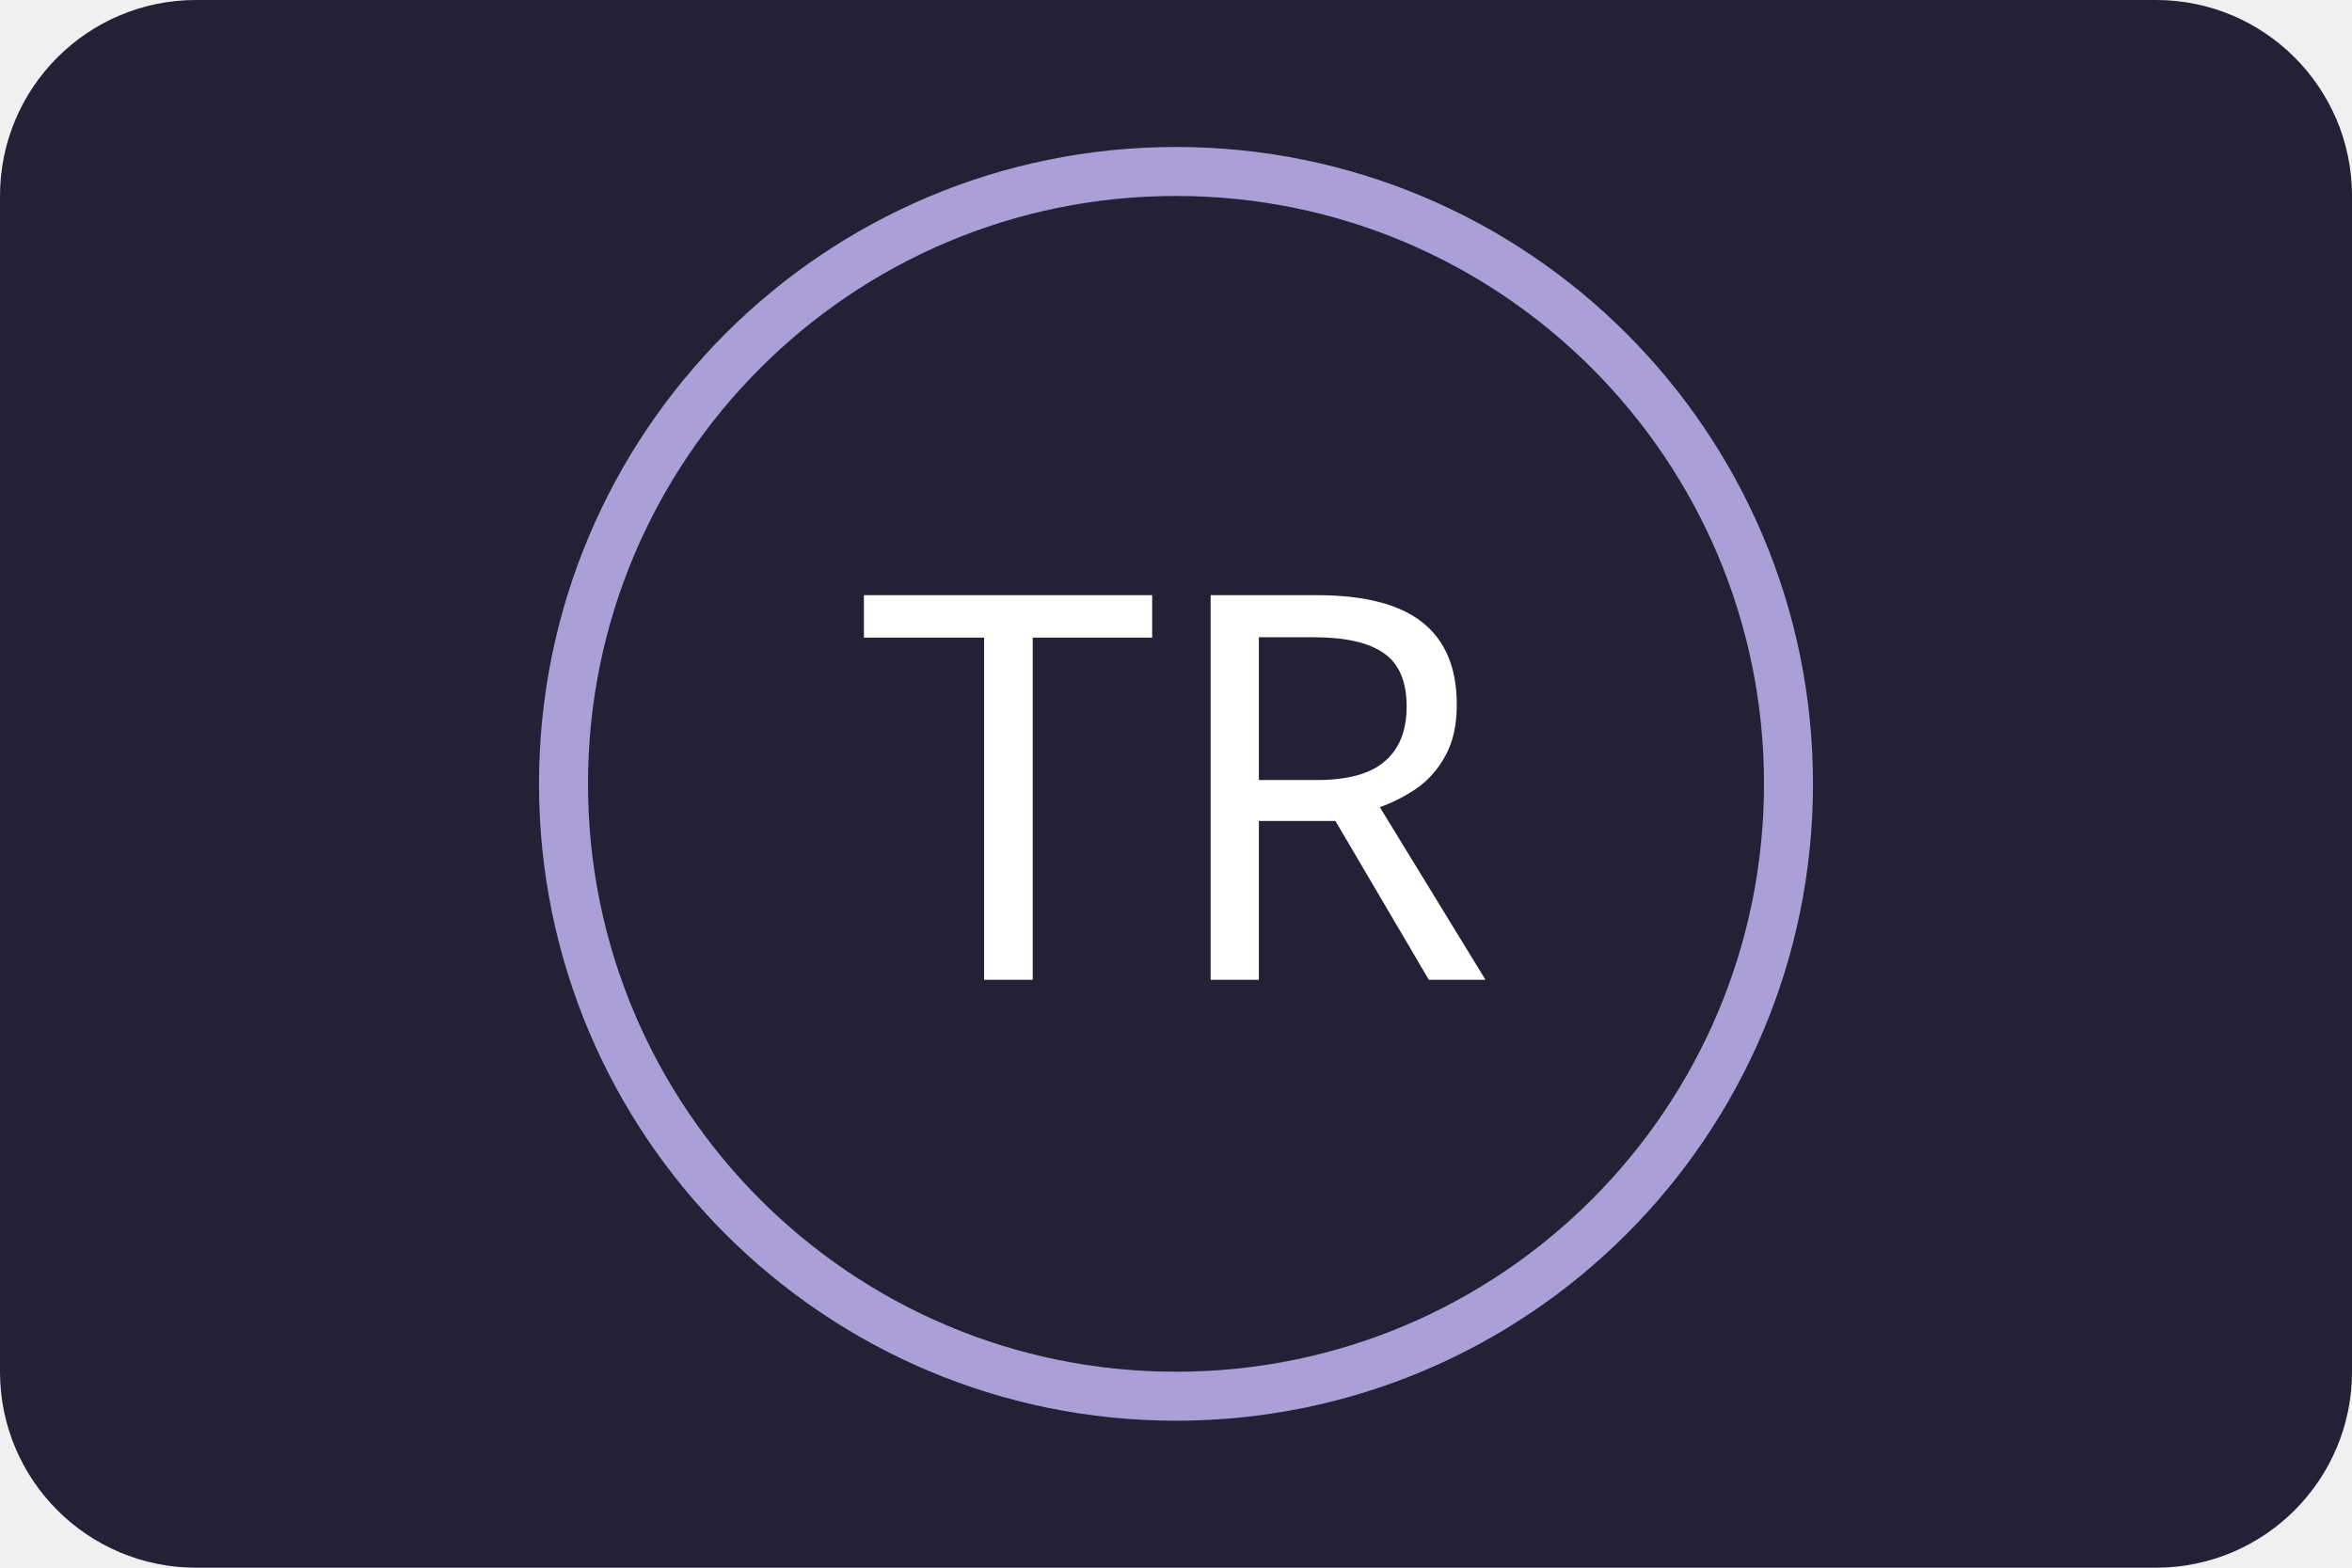
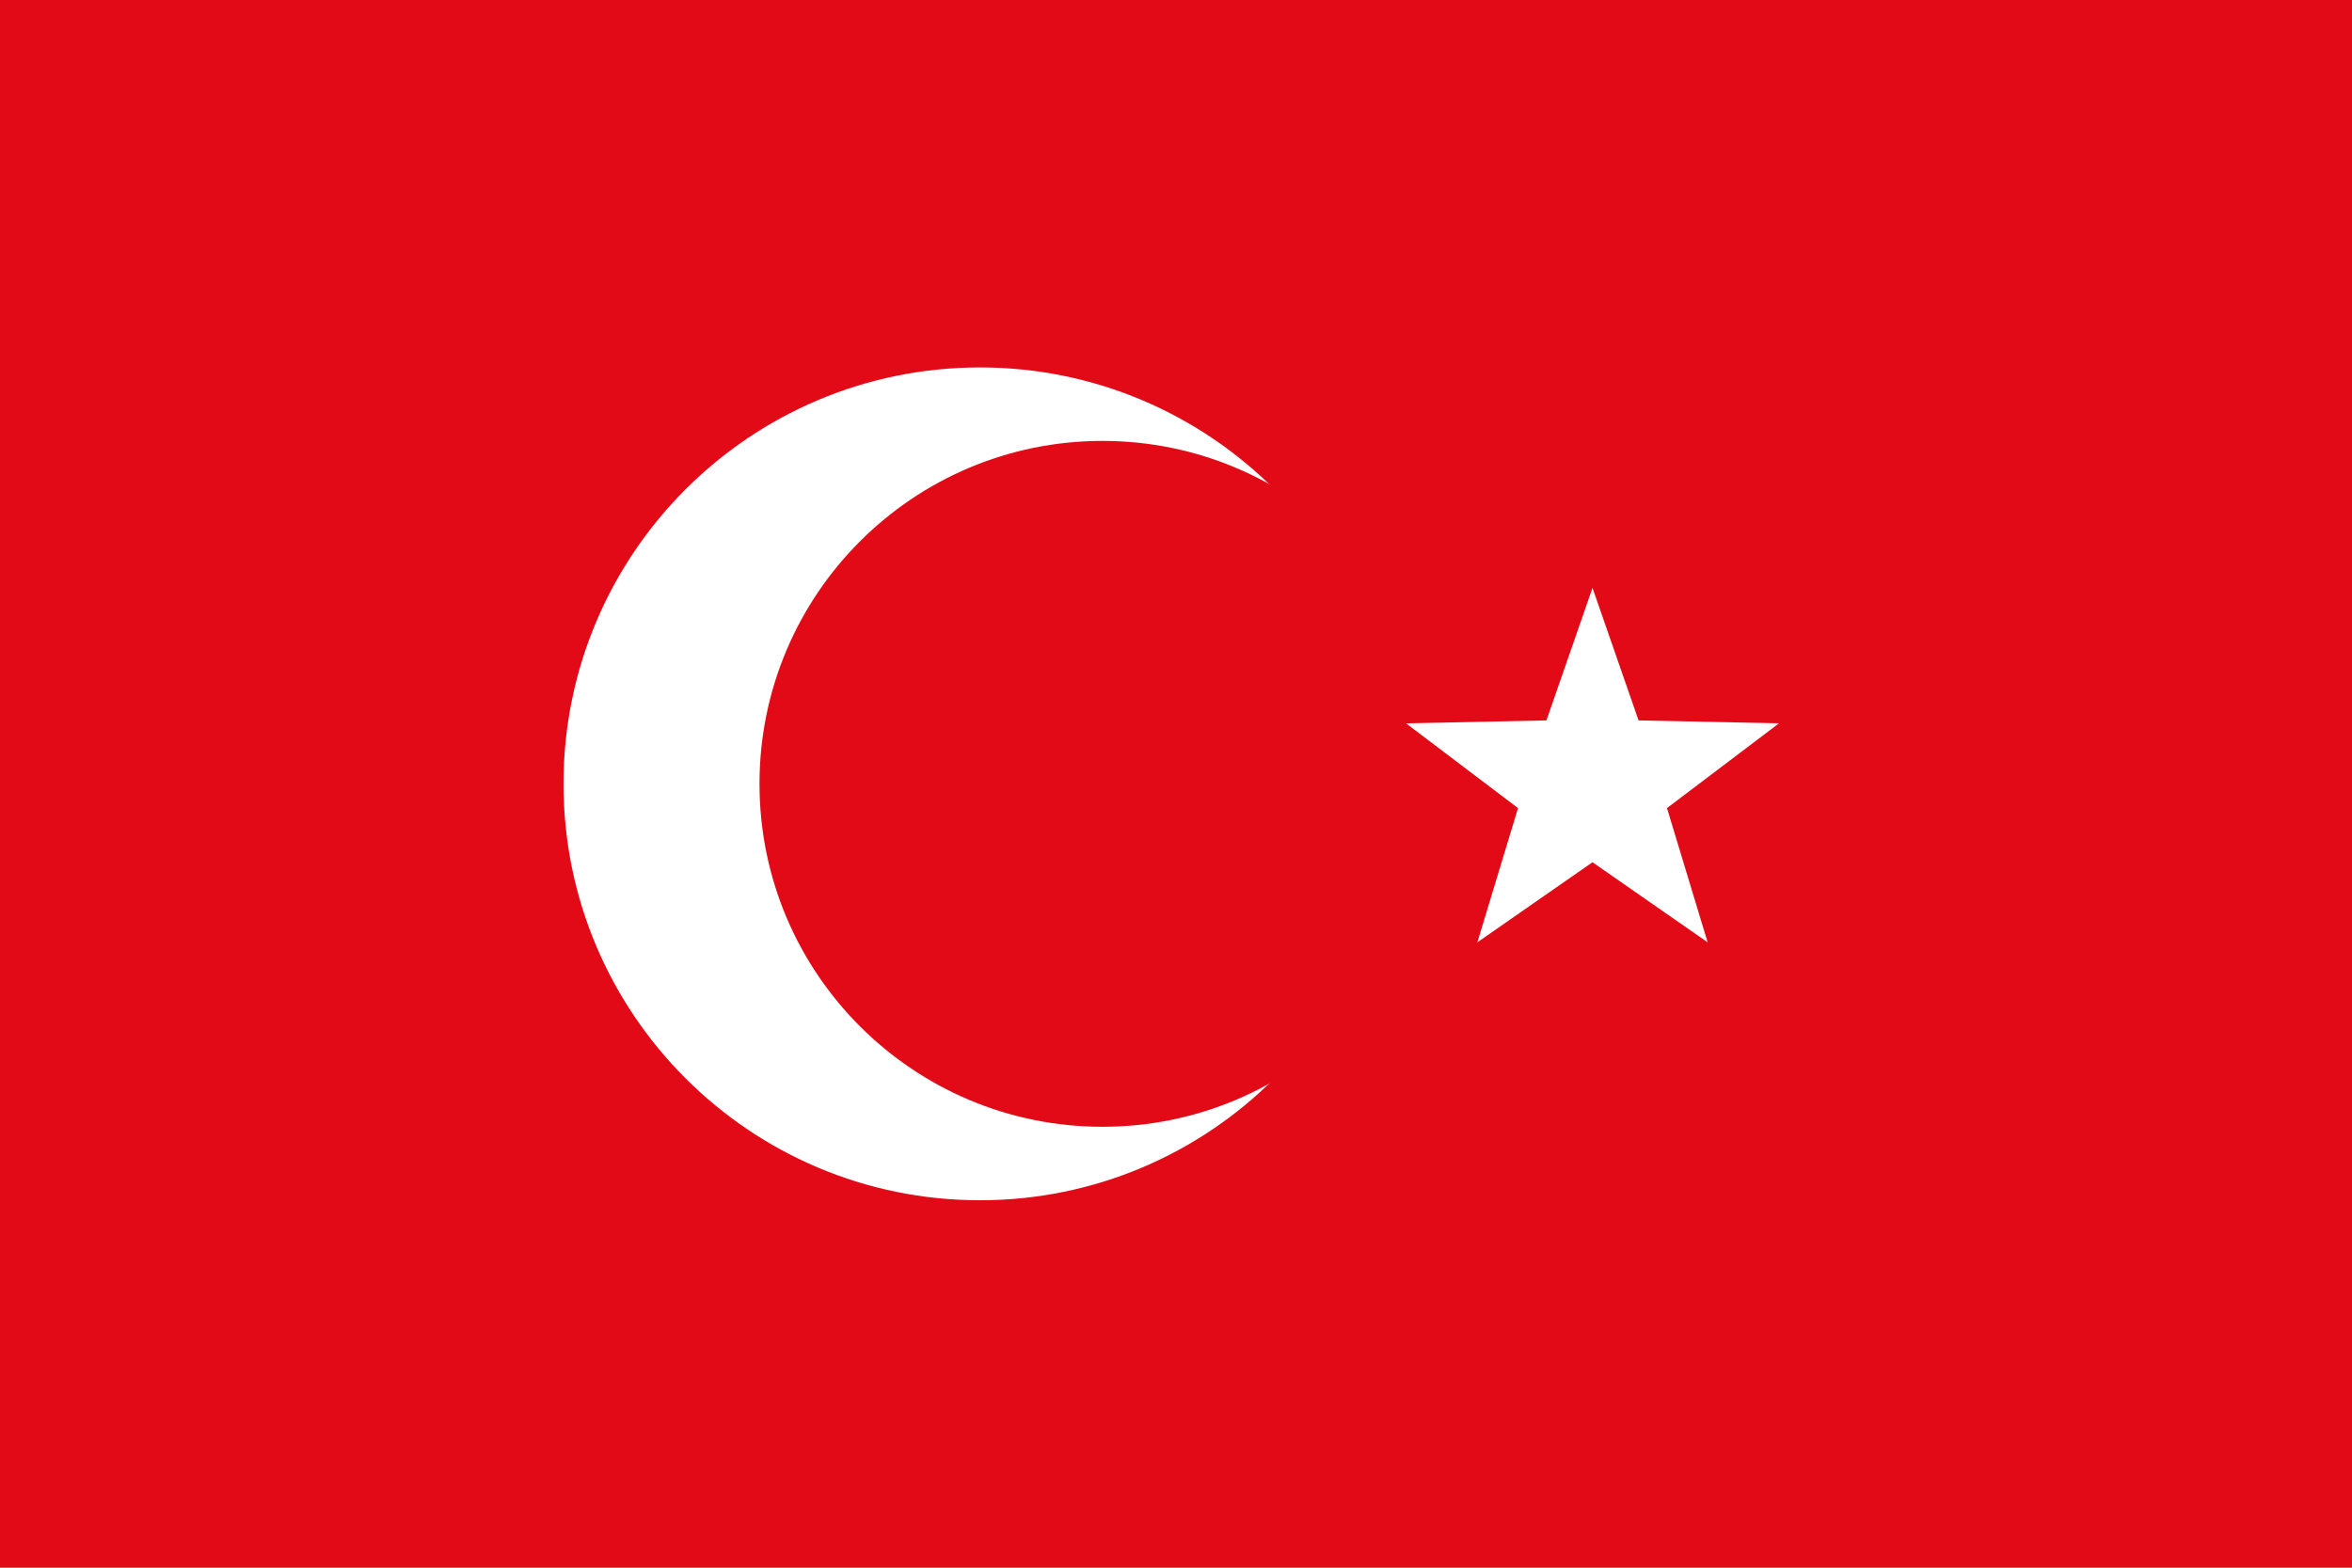
<svg xmlns="http://www.w3.org/2000/svg" width="96" height="64" viewBox="0 0 96 64">
-   <rect width="96" height="64" rx="8" fill="#242035" />
-   <circle cx="48" cy="32" r="25" fill="none" stroke="#aa9fd6" stroke-width="2" />
-   <text x="48" y="40" text-anchor="middle" fill="white" font-family="system-ui,sans-serif" font-size="22">TR</text>
+   <rect width="96" height="64" fill="#e30a17" />
+   <circle cx="40" cy="32" r="17" fill="#fff" />
+   <circle cx="45" cy="32" r="14" fill="#e30a17" />
+   <g fill="#fff">
+     <polygon points="65.00,24.00 66.88,29.41 72.61,29.53 68.04,32.99 69.70,38.47 65.00,35.20 60.30,38.47 61.96,32.99 57.39,29.53 63.12,29.41" />
+   </g>
</svg>
